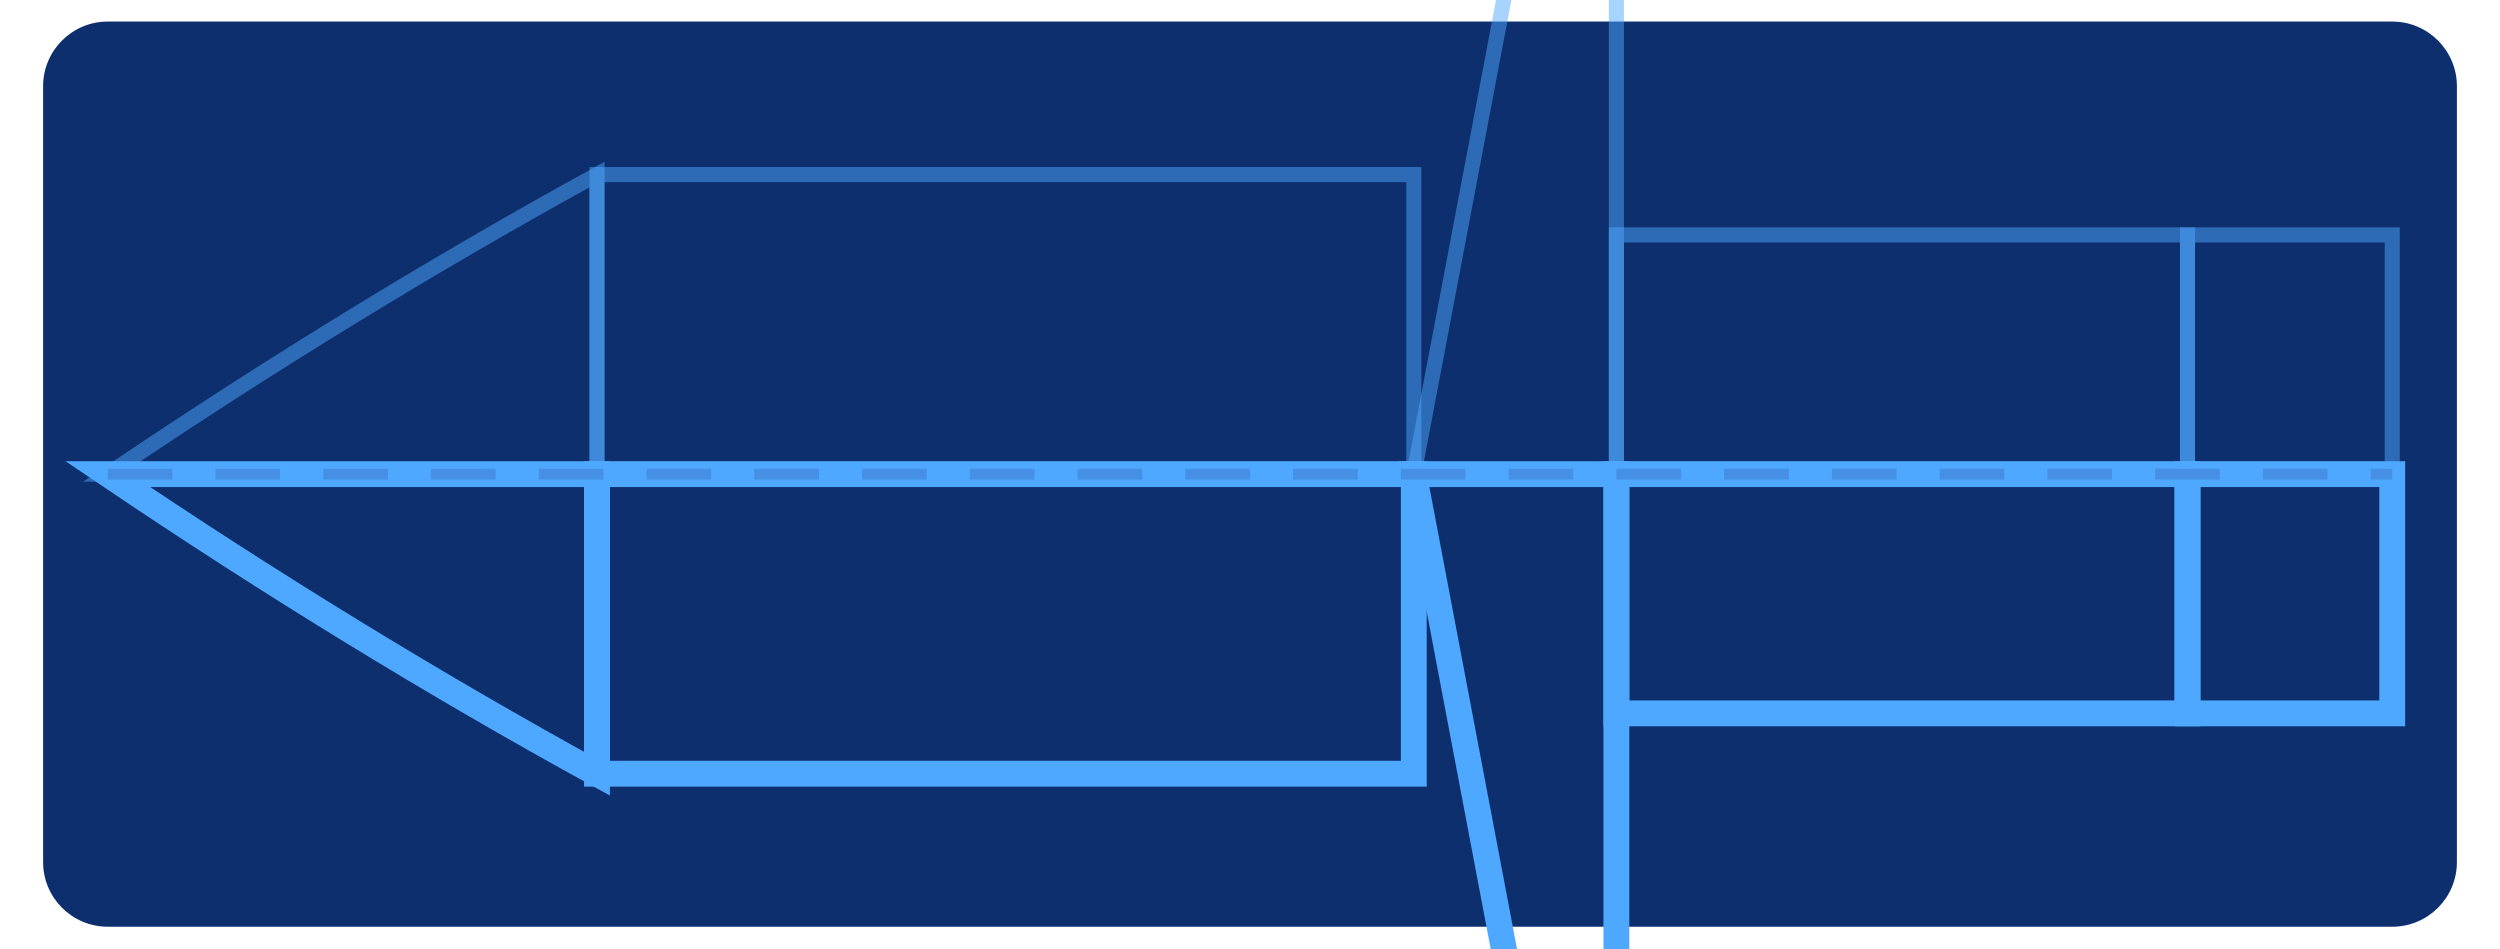
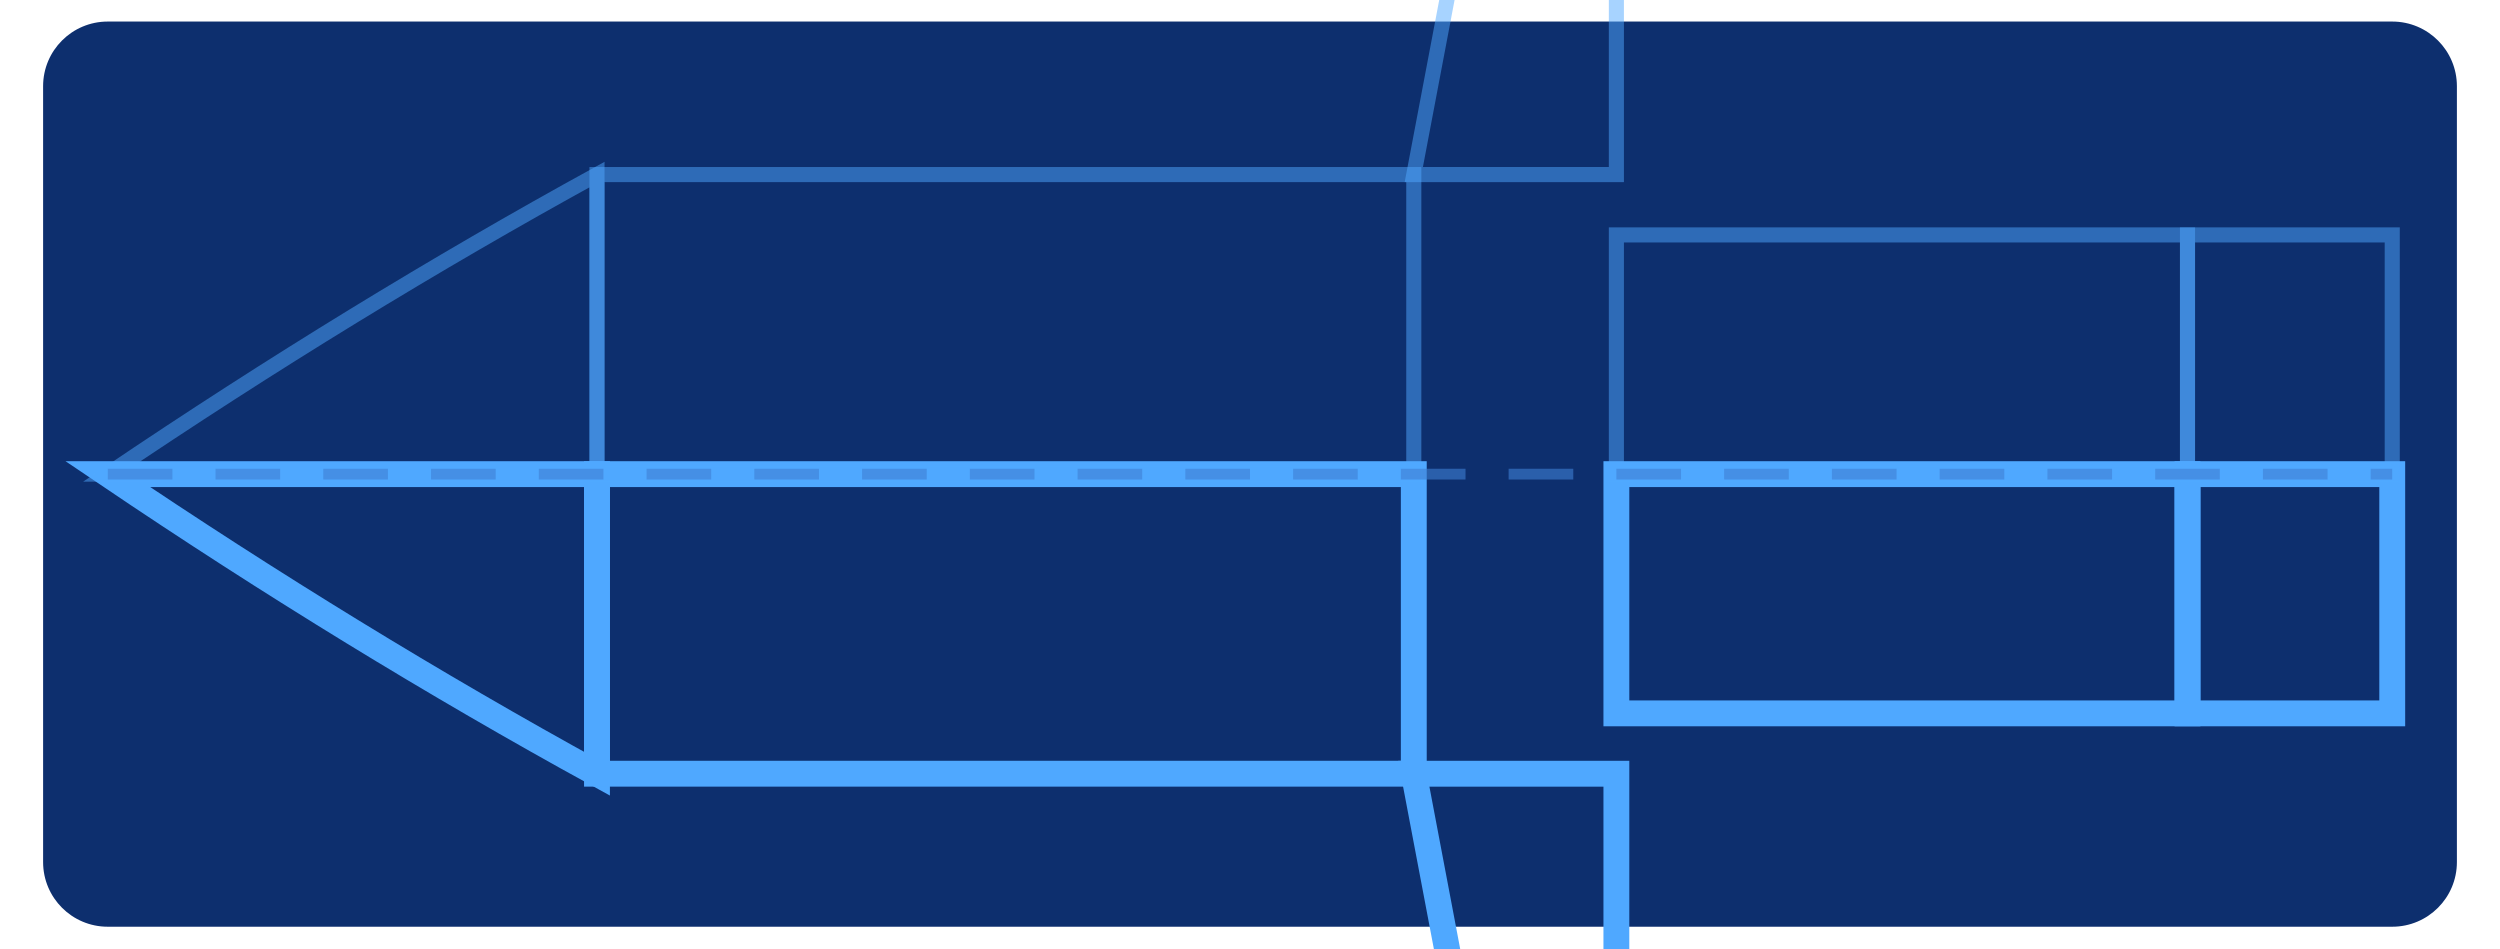
<svg xmlns="http://www.w3.org/2000/svg" viewBox="0 0 116 44" width="232" height="88" preserveAspectRatio="xMidYMid meet">
  <rect x="2" y="1" width="112" height="42" rx="3" fill="#0d2f6e" />
  <path d="M 5.0 22.0 Q 16.4 29.7 27.7 35.9 L 27.7 22.0 Z" fill="none" stroke="#4fa8ff" stroke-width="1.2" />
  <path d="M 5.0 22.0 Q 16.4 29.7 27.7 35.9 L 27.7 22.0 Z" transform="translate(0 44) scale(1 -1)" fill="none" stroke="#4fa8ff" stroke-width="0.7" opacity="0.5" />
  <path d="M 27.7 22.0 L 27.7 35.9 L 65.6 35.9 L 65.6 22.0 Z" fill="none" stroke="#4fa8ff" stroke-width="1.2" />
  <path d="M 27.7 22.0 L 27.7 35.9 L 65.6 35.9 L 65.6 22.0 Z" transform="translate(0 44) scale(1 -1)" fill="none" stroke="#4fa8ff" stroke-width="0.7" opacity="0.5" />
-   <path d="M 65.6 22.0 L 72.2 56.8 L 75.0 56.8 L 75.0 22.0 Z" fill="none" stroke="#4fa8ff" stroke-width="1.2" />
-   <path d="M 65.6 22.0 L 72.2 56.8 L 75.0 56.8 L 75.0 22.0 Z" transform="translate(0 44) scale(1 -1)" fill="none" stroke="#4fa8ff" stroke-width="0.7" opacity="0.5" />
+   <path d="M 65.6 35.9 L 72.2 70.7 L 75.0 70.7 L 75.0 35.9 Z" fill="none" stroke="#4fa8ff" stroke-width="1.2" />
+   <path d="M 65.6 35.9 L 72.2 70.7 L 75.0 70.7 L 75.0 35.9 Z" transform="translate(0 44) scale(1 -1)" fill="none" stroke="#4fa8ff" stroke-width="0.7" opacity="0.5" />
  <path d="M 75.0 22.0 L 75.0 33.1 L 101.5 33.1 L 101.5 22.0 Z" fill="none" stroke="#4fa8ff" stroke-width="1.2" />
  <path d="M 75.0 22.0 L 75.0 33.1 L 101.5 33.1 L 101.5 22.0 Z" transform="translate(0 44) scale(1 -1)" fill="none" stroke="#4fa8ff" stroke-width="0.7" opacity="0.5" />
  <path d="M 101.5 22.0 L 101.5 33.1 L 111.0 33.1 L 111.0 22.0 Z" fill="none" stroke="#4fa8ff" stroke-width="1.2" />
  <path d="M 101.5 22.0 L 101.5 33.1 L 111.0 33.1 L 111.0 22.0 Z" transform="translate(0 44) scale(1 -1)" fill="none" stroke="#4fa8ff" stroke-width="0.7" opacity="0.5" />
  <line x1="5" y1="22" x2="111" y2="22" stroke="#3d7fd4" stroke-width="0.5" stroke-dasharray="3 2" opacity="0.6" />
</svg>
